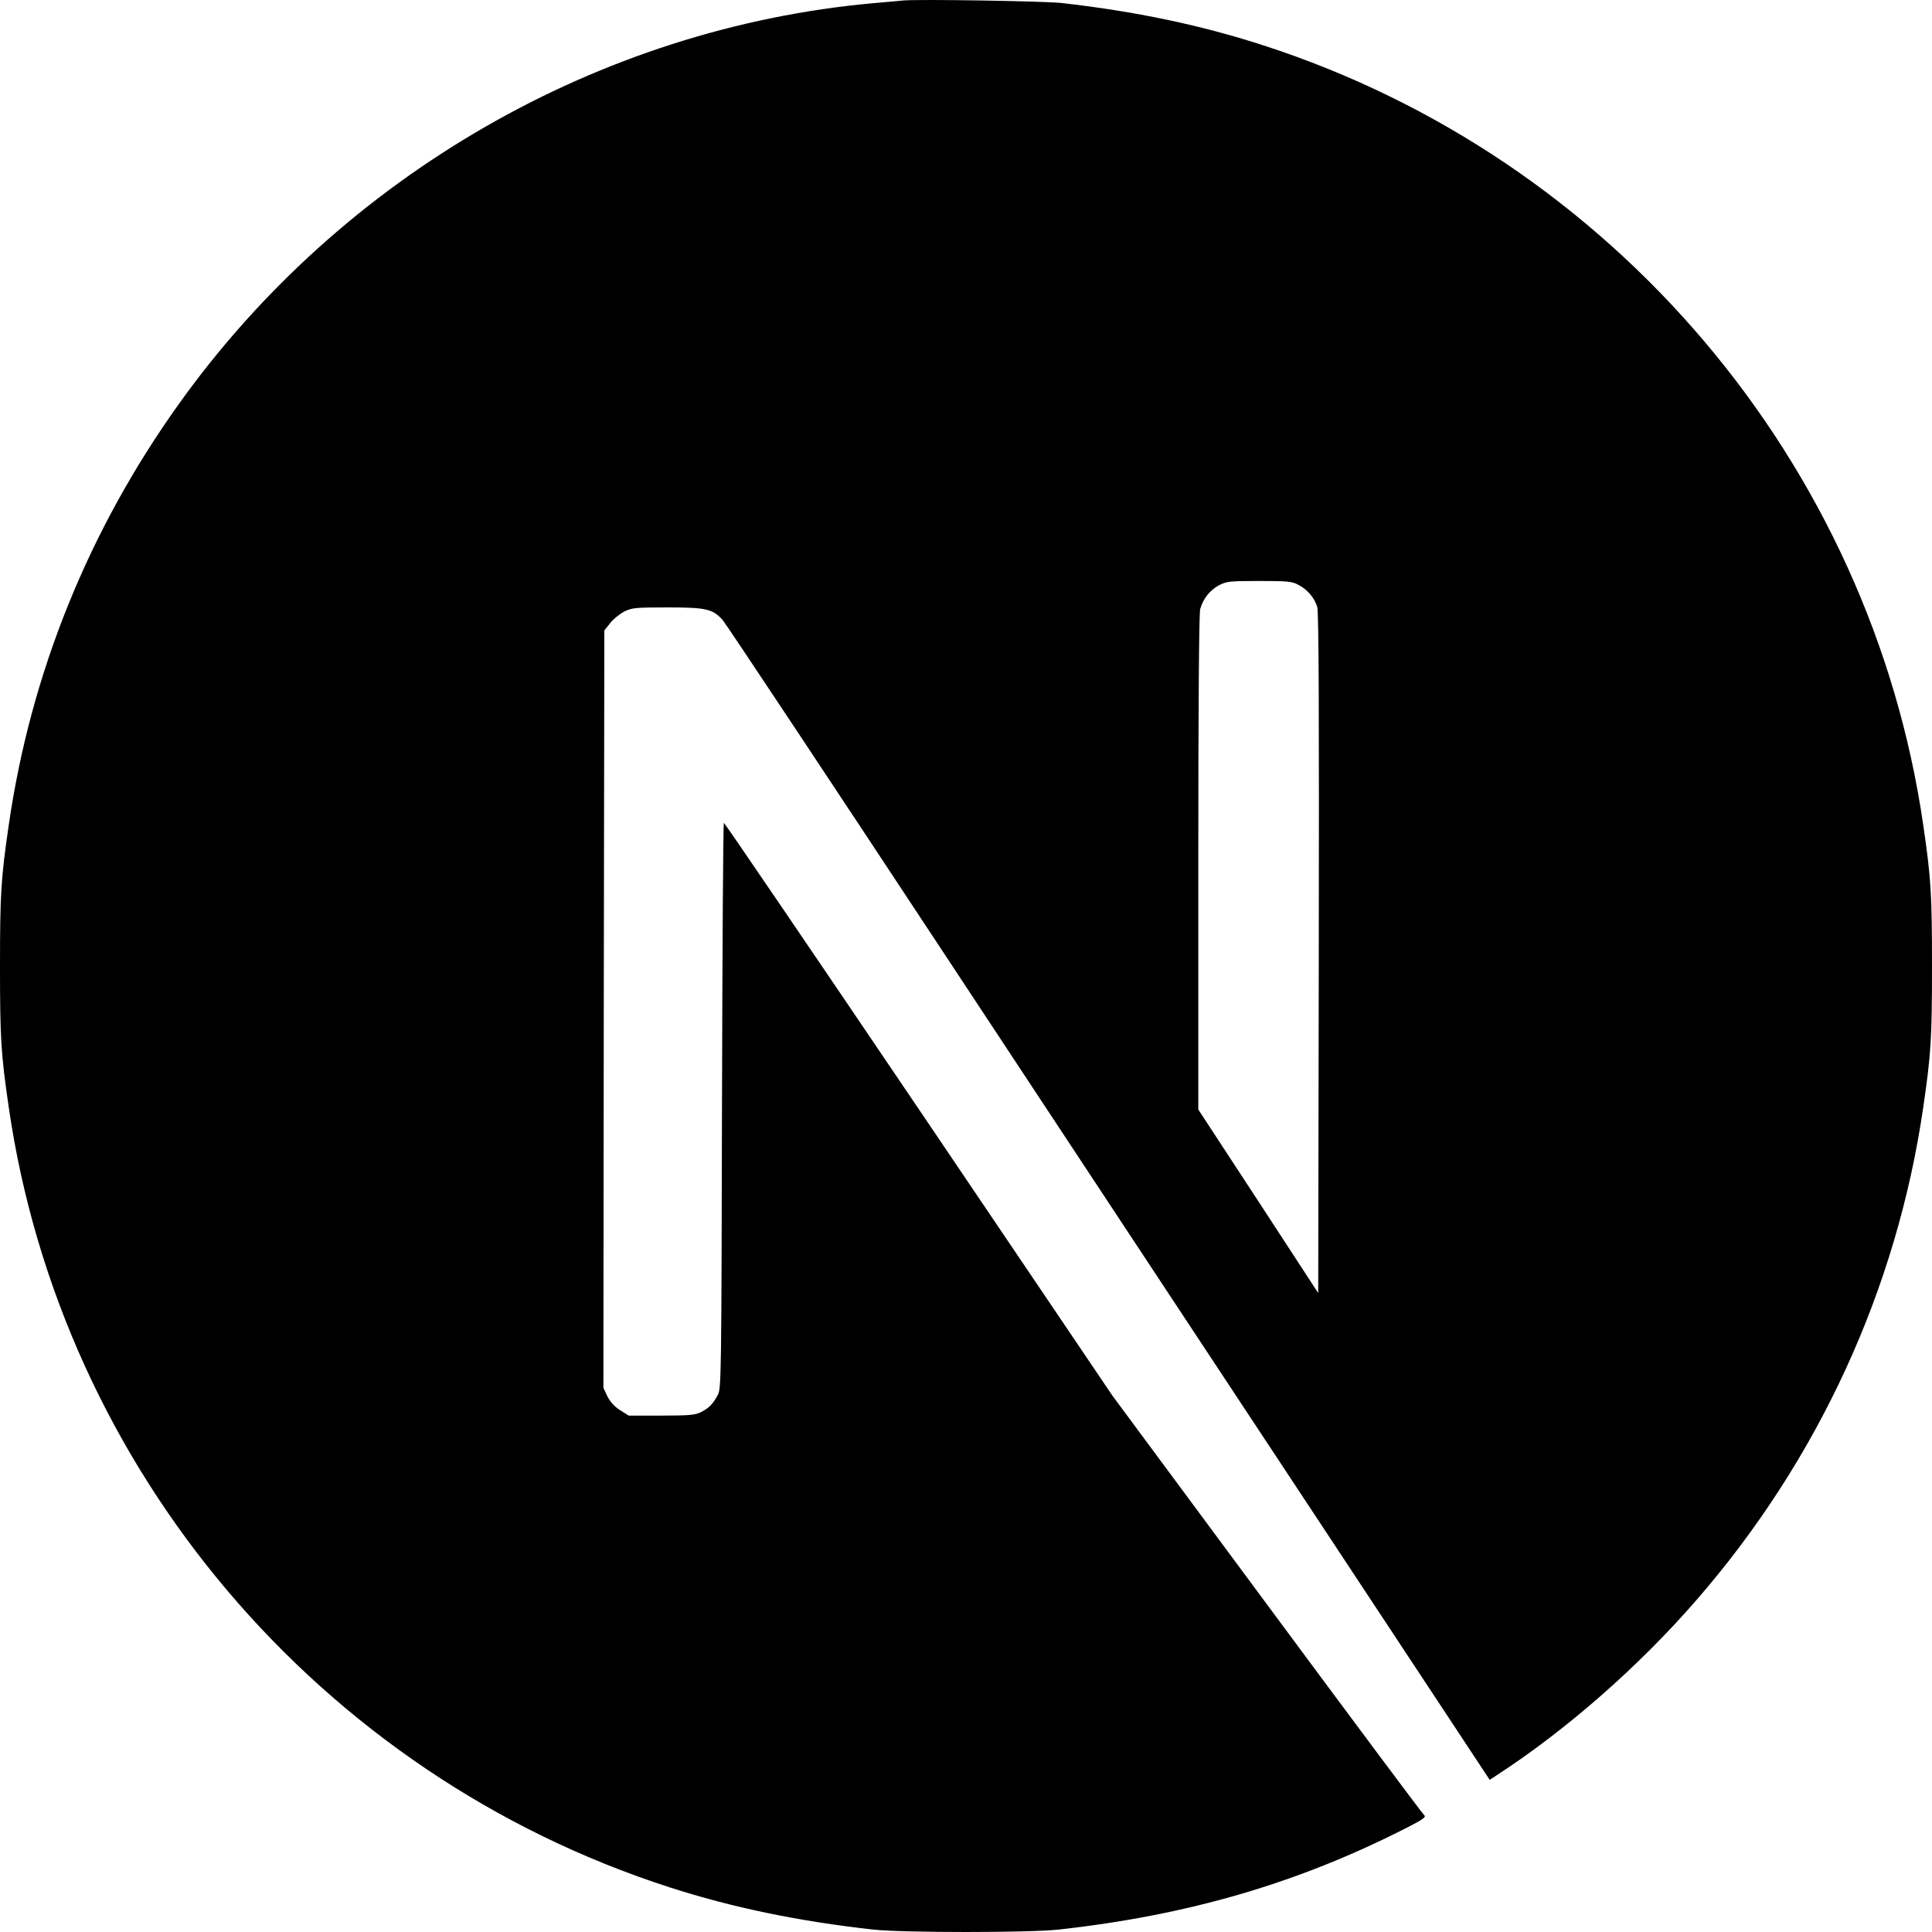
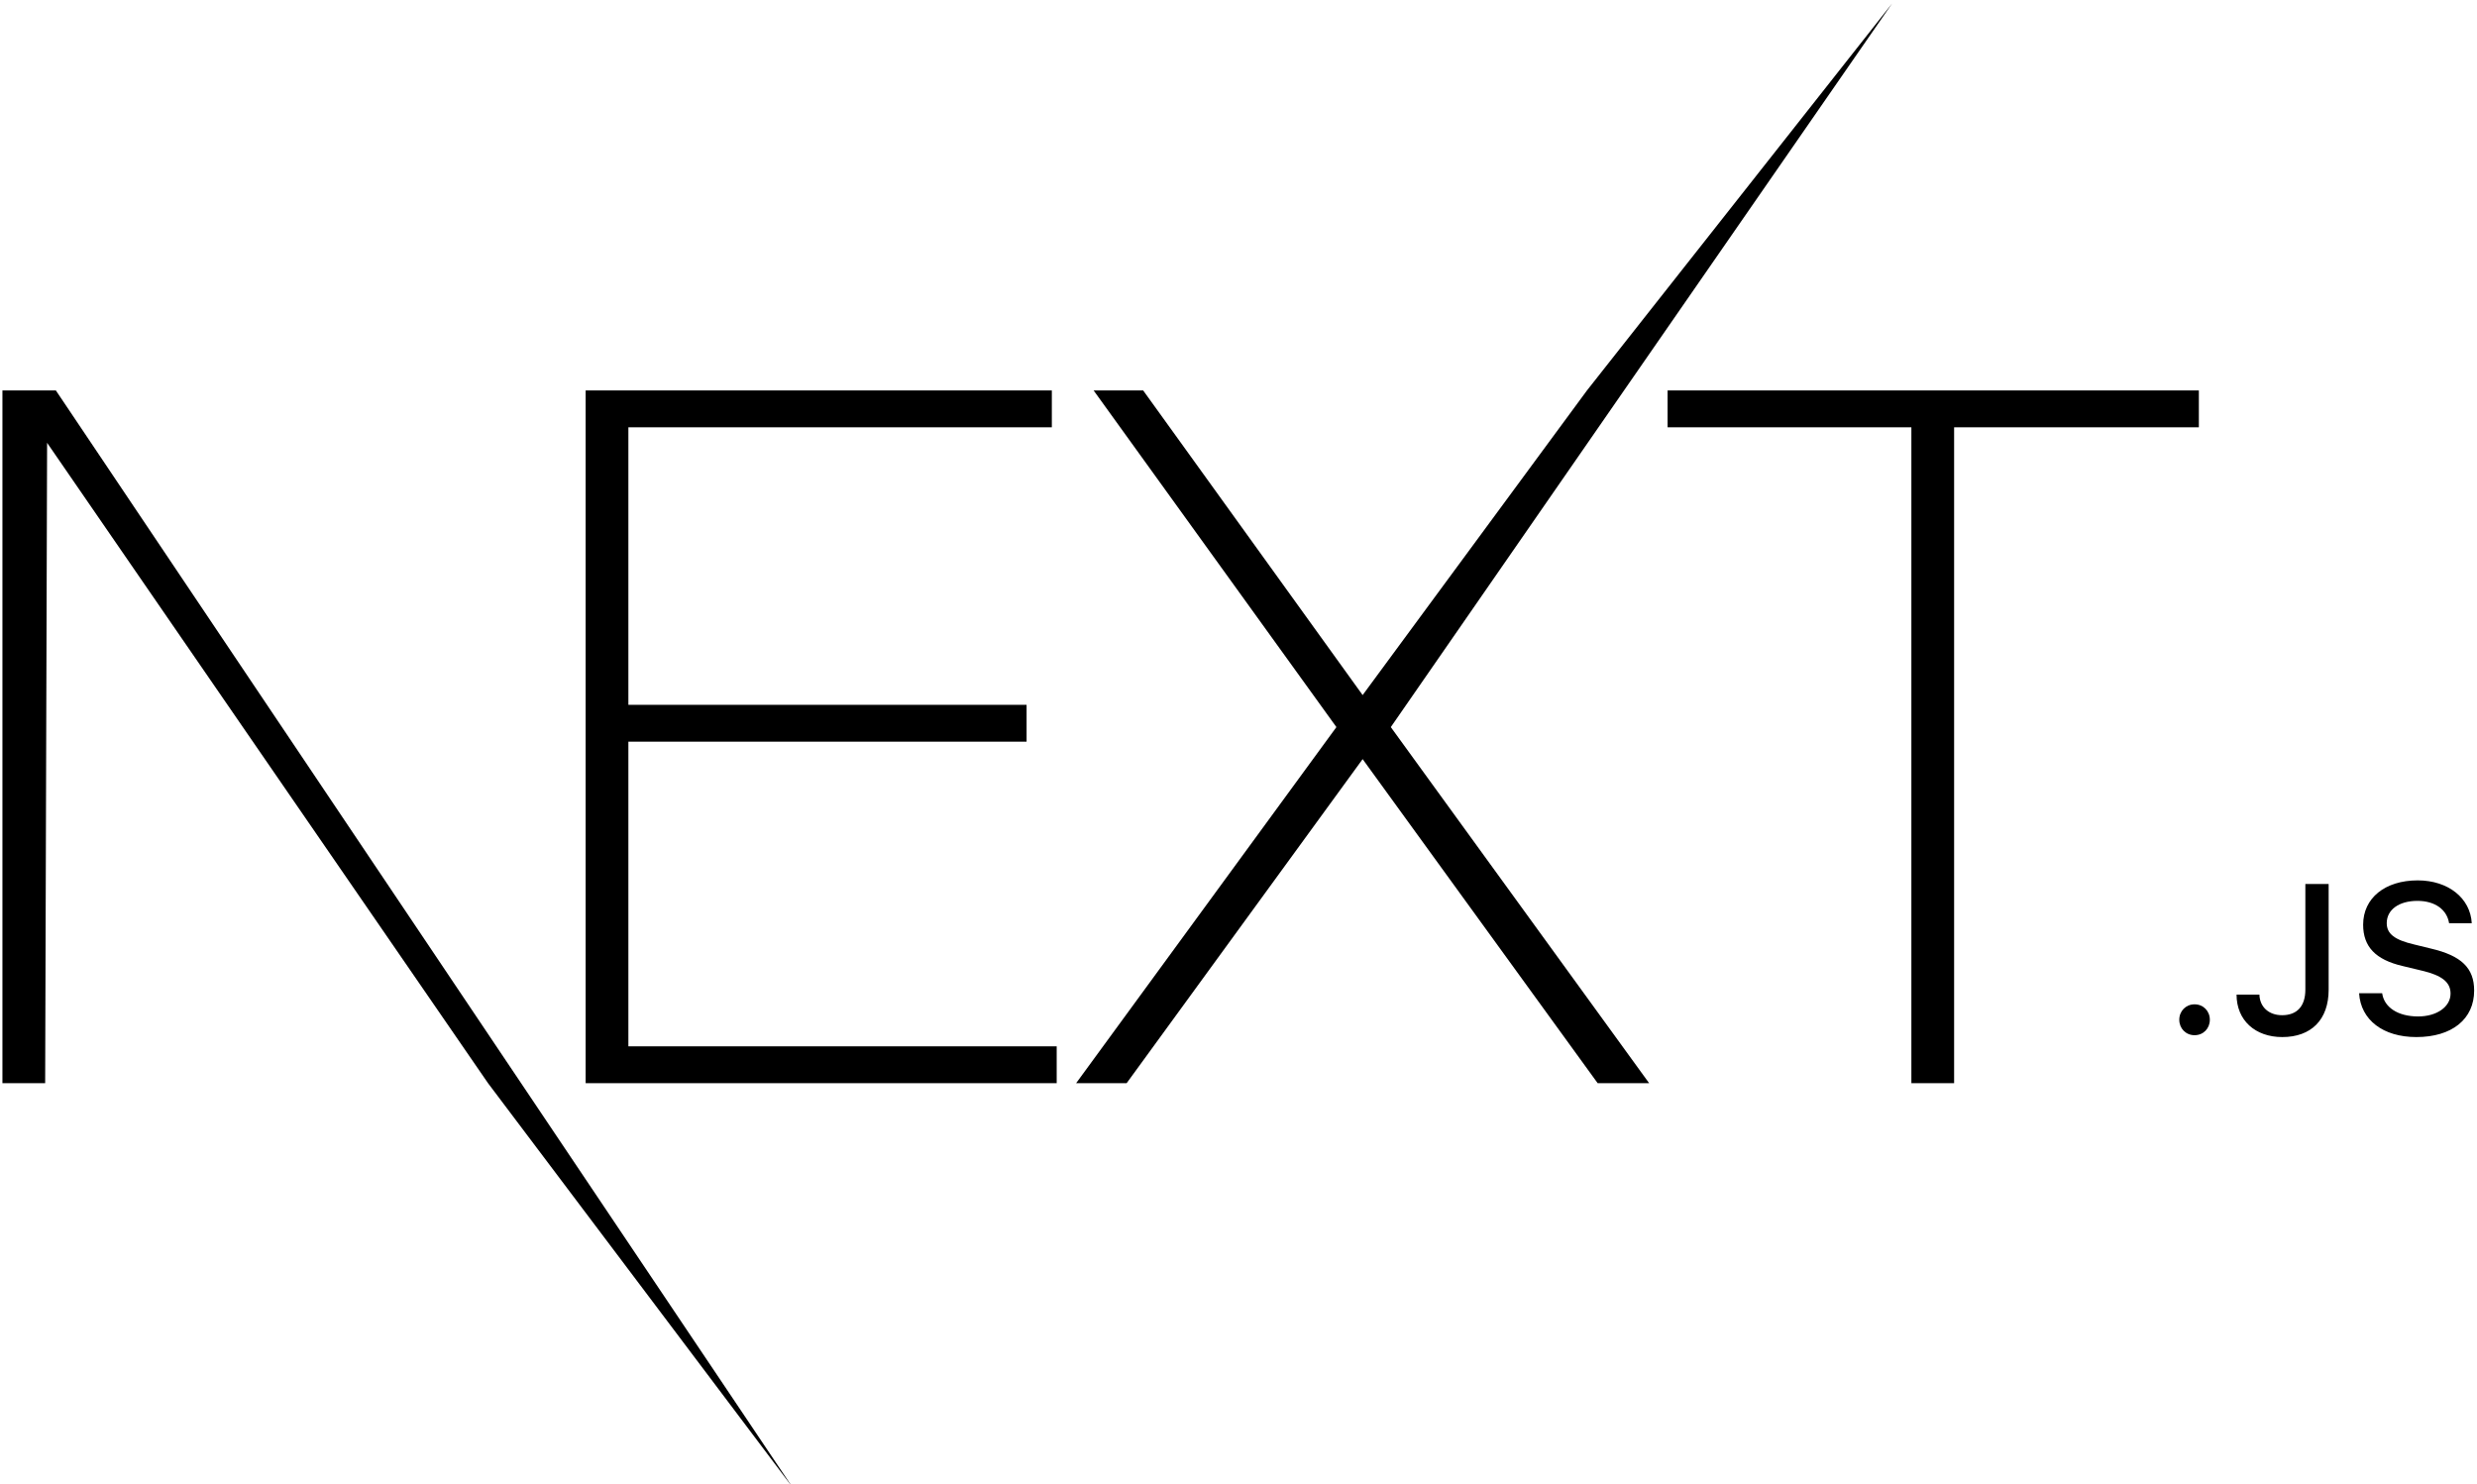
- <svg xmlns="http://www.w3.org/2000/svg" width="800px" height="800px" viewBox="0 0 256 256" version="1.1" preserveAspectRatio="xMidYMid">
-   <g>
-     <path d="M119.617,0.069 C119.066,0.119 117.315,0.294 115.738,0.419 C79.378,3.697 45.319,23.313 23.748,53.463 C11.736,70.227 4.054,89.243 1.151,109.385 C0.125,116.415 0,118.492 0,128.025 C0,137.558 0.125,139.635 1.151,146.666 C8.108,194.73 42.316,235.114 88.712,250.076 C97.02,252.754 105.778,254.58 115.738,255.681 C119.617,256.106 136.383,256.106 140.262,255.681 C157.454,253.779 172.018,249.526 186.382,242.195 C188.584,241.069 189.01,240.769 188.709,240.518 C188.509,240.368 179.125,227.783 167.864,212.57 L147.394,184.922 L121.744,146.966 C107.63,126.098 96.019,109.034 95.919,109.034 C95.819,109.009 95.718,125.873 95.668,146.465 C95.593,182.52 95.568,183.971 95.118,184.822 C94.467,186.048 93.967,186.549 92.916,187.099 C92.115,187.499 91.414,187.574 87.636,187.574 L83.306,187.574 L82.155,186.849 C81.404,186.373 80.854,185.748 80.479,185.022 L79.953,183.896 L80.003,133.73 L80.078,83.538 L80.854,82.562 C81.254,82.037 82.105,81.361 82.706,81.036 C83.732,80.536 84.132,80.486 88.461,80.486 C93.566,80.486 94.417,80.686 95.743,82.137 C96.119,82.537 110.007,103.455 126.624,128.651 C143.24,153.846 165.962,188.25 177.123,205.139 L197.393,235.84 L198.419,235.164 C207.503,229.259 217.112,220.852 224.719,212.095 C240.91,193.504 251.345,170.836 254.849,146.666 C255.875,139.635 256,137.558 256,128.025 C256,118.492 255.875,116.415 254.849,109.385 C247.892,61.32 213.684,20.936 167.288,5.974 C159.105,3.322 150.397,1.495 140.637,0.394 C138.235,0.144 121.694,-0.131 119.617,0.069 L119.617,0.069 Z M172.018,77.483 C173.219,78.084 174.195,79.235 174.545,80.436 C174.746,81.086 174.796,94.998 174.746,126.349 L174.671,171.336 L166.738,159.176 L158.78,147.016 L158.78,114.314 C158.78,93.171 158.88,81.286 159.03,80.711 C159.431,79.31 160.307,78.209 161.508,77.558 C162.534,77.033 162.909,76.983 166.838,76.983 C170.542,76.983 171.192,77.033 172.018,77.483 Z" fill="#000000">
- 
- </path>
+ <svg xmlns="http://www.w3.org/2000/svg" width="207px" height="124px" viewBox="0 0 207 124" version="1.1">
+   <defs />
+   <g id="Page-1" stroke="none" stroke-width="1" fill="none" fill-rule="evenodd">
+     <g id="Black-Next.js" transform="translate(-247, -138)" fill="#000000" fill-rule="nonzero">
+       <g id="next-black" transform="translate(247, 138)">
+         <g id="EXT-+-Type-something">
+           <path d="M48.942,32.632 L87.901,32.632 L87.901,35.714 L52.513,35.714 L52.513,58.907 L85.791,58.907 L85.791,61.989 L52.513,61.989 L52.513,87.453 L88.307,87.453 L88.307,90.534 L48.942,90.534 L48.942,32.632 Z M91.391,32.632 L95.531,32.632 L113.874,58.096 L132.623,32.632 L158.124,0.287 L116.228,60.772 L137.817,90.534 L133.516,90.534 L113.874,63.448 L94.151,90.534 L89.93,90.534 L111.682,60.772 L91.391,32.632 Z M139.359,35.714 L139.359,32.632 L183.756,32.632 L183.756,35.714 L163.303,35.714 L163.303,90.534 L159.732,90.534 L159.732,35.714 L139.359,35.714 Z" id="EXT" />
+           <polygon id="Type-something" points="0.203 32.632 4.667 32.632 66.224 124.303 40.785 90.534 3.936 37.011 3.774 90.534 0.203 90.534" />
+         </g>
+         <path d="M183.397,86.523 C184.135,86.523 184.673,85.96 184.673,85.233 C184.673,84.506 184.135,83.943 183.397,83.943 C182.667,83.943 182.12,84.506 182.12,85.233 C182.12,85.96 182.667,86.523 183.397,86.523 Z M186.906,83.13 C186.906,85.276 188.461,86.679 190.728,86.679 C193.142,86.679 194.602,85.233 194.602,82.723 L194.602,73.886 L192.656,73.886 L192.656,82.714 C192.656,84.108 191.952,84.852 190.71,84.852 C189.598,84.852 188.843,84.16 188.817,83.13 L186.906,83.13 Z M197.147,83.017 C197.286,85.25 199.153,86.679 201.933,86.679 C204.903,86.679 206.762,85.181 206.762,82.792 C206.762,80.914 205.702,79.875 203.131,79.278 L201.75,78.94 C200.117,78.56 199.457,78.049 199.457,77.157 C199.457,76.032 200.482,75.296 202.02,75.296 C203.479,75.296 204.486,76.015 204.669,77.166 L206.562,77.166 C206.449,75.063 204.591,73.583 202.046,73.583 C199.309,73.583 197.485,75.063 197.485,77.287 C197.485,79.122 198.519,80.213 200.786,80.741 L202.402,81.13 C204.061,81.52 204.79,82.091 204.79,83.043 C204.79,84.151 203.644,84.956 202.08,84.956 C200.404,84.956 199.24,84.203 199.075,83.017 L197.147,83.017 Z" id=".JS" />
+       </g>
+     </g>
  </g>
</svg>
